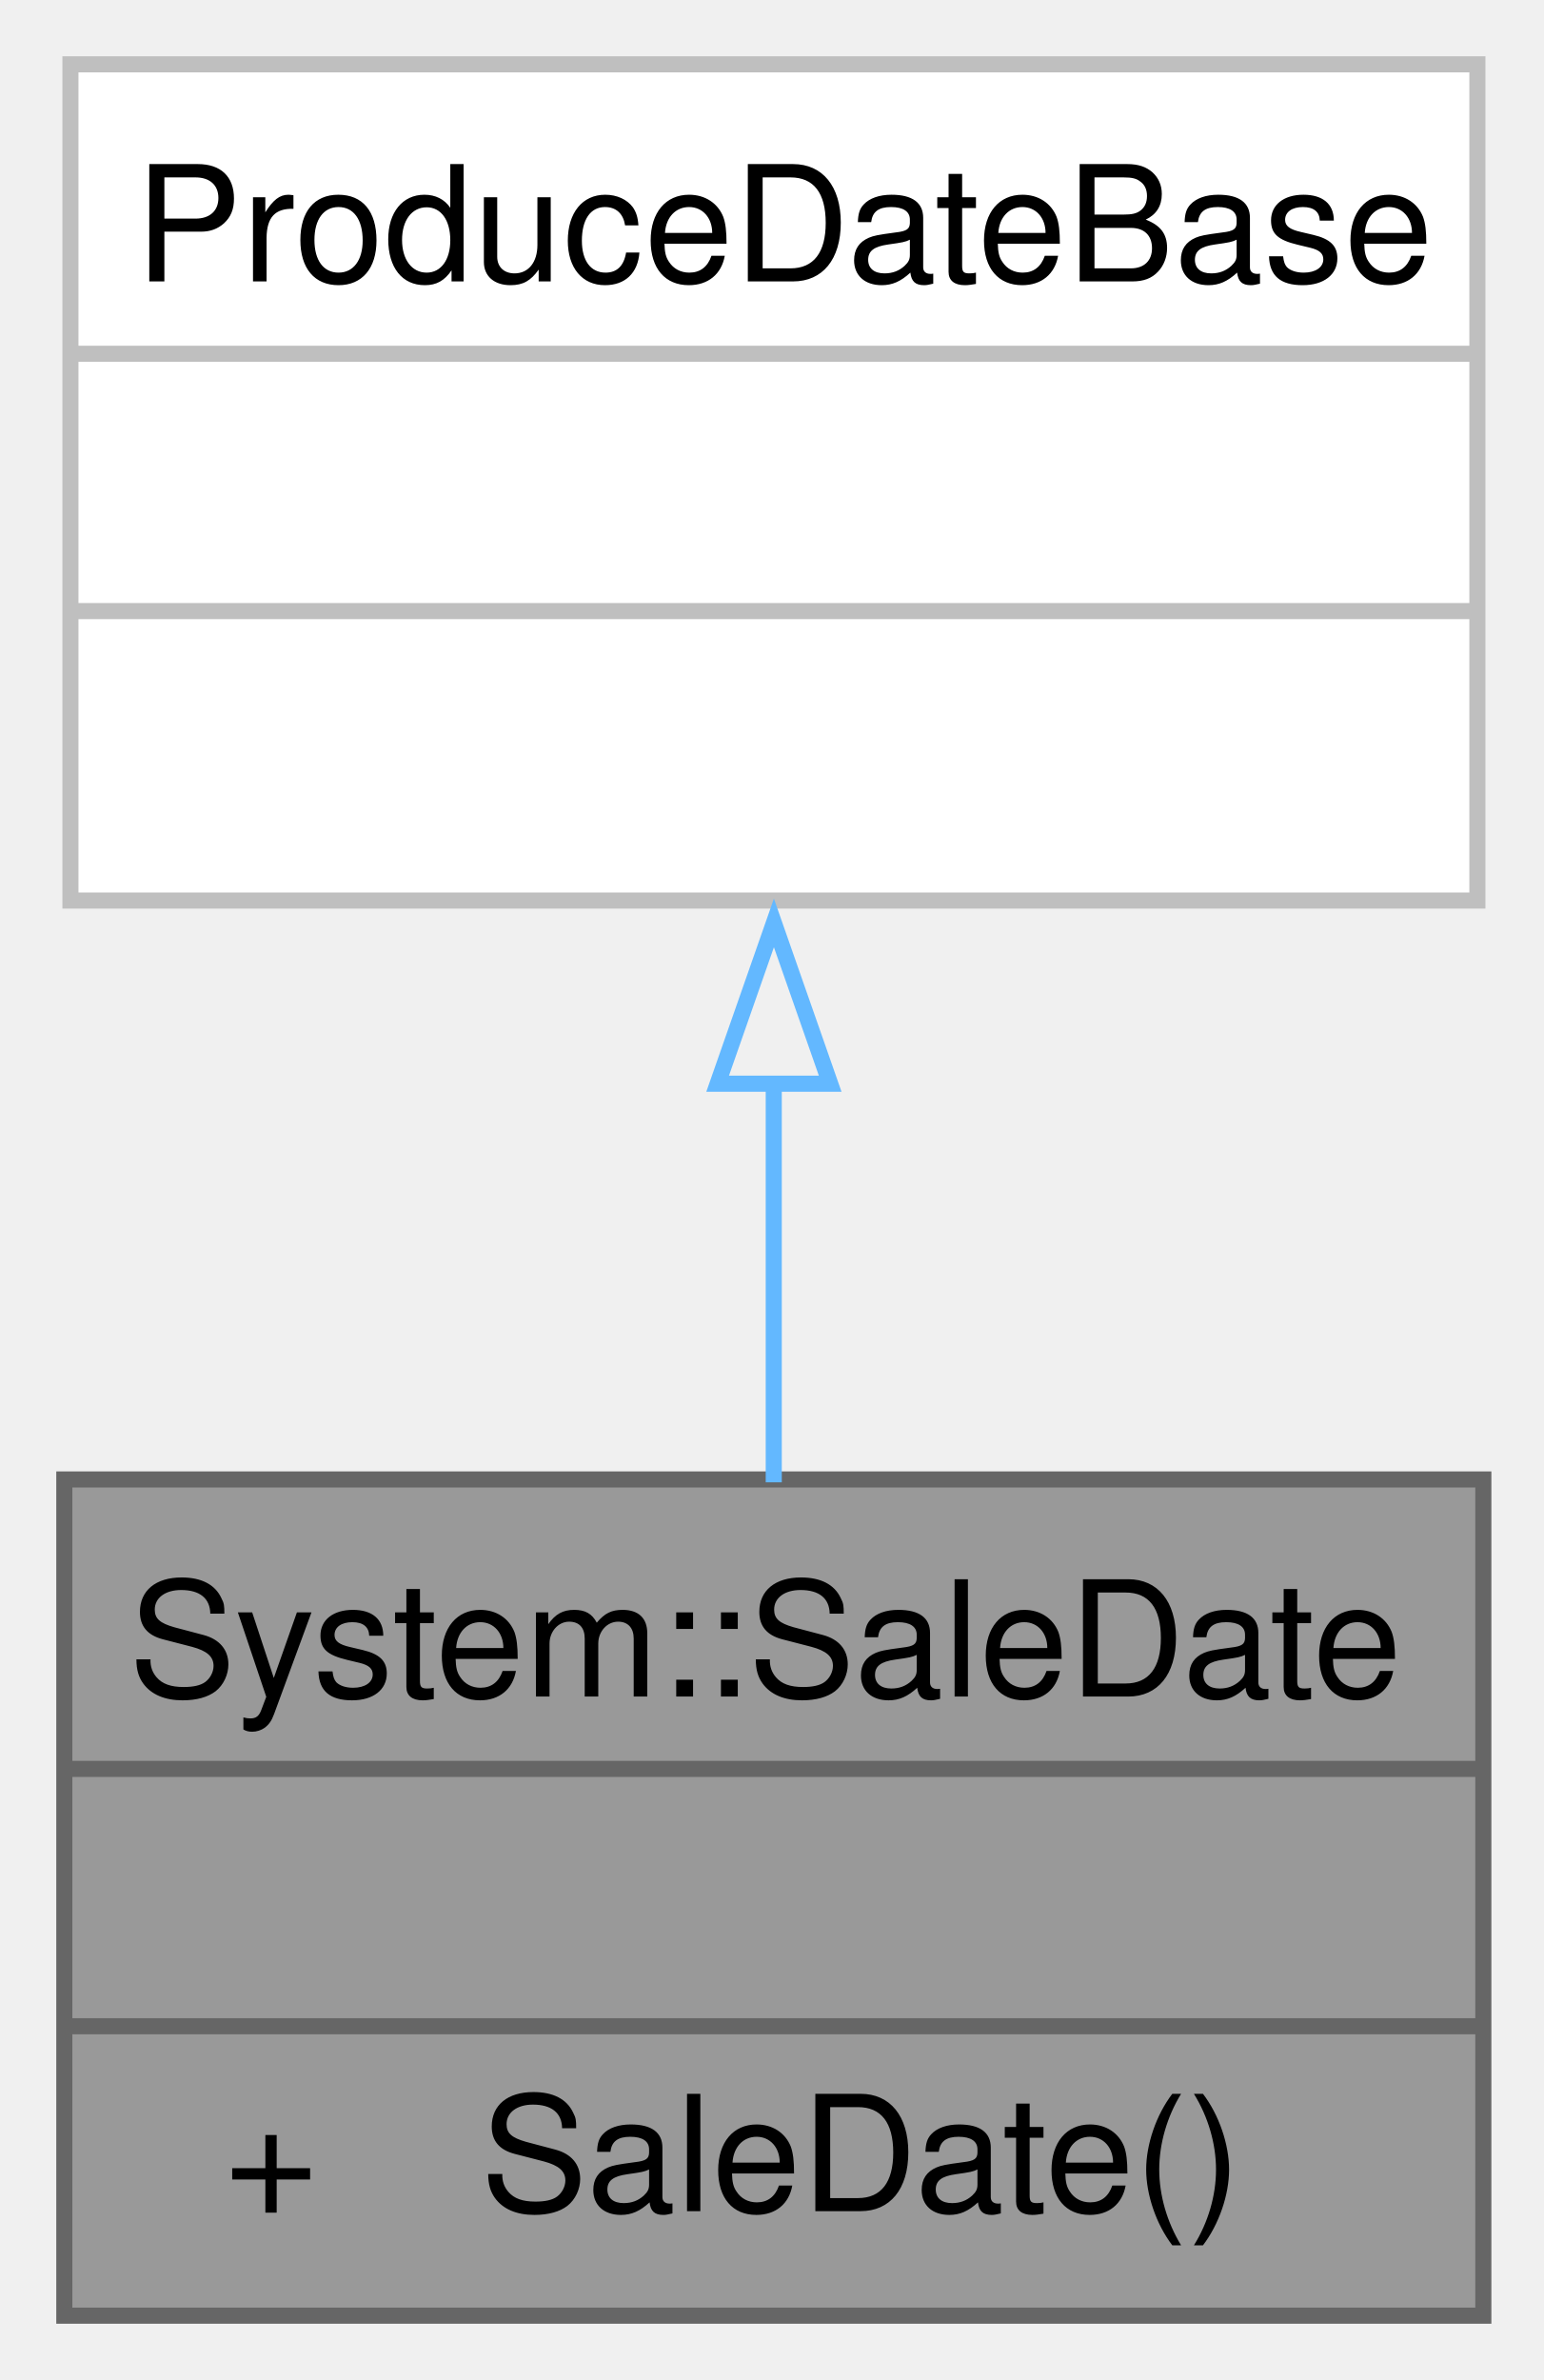
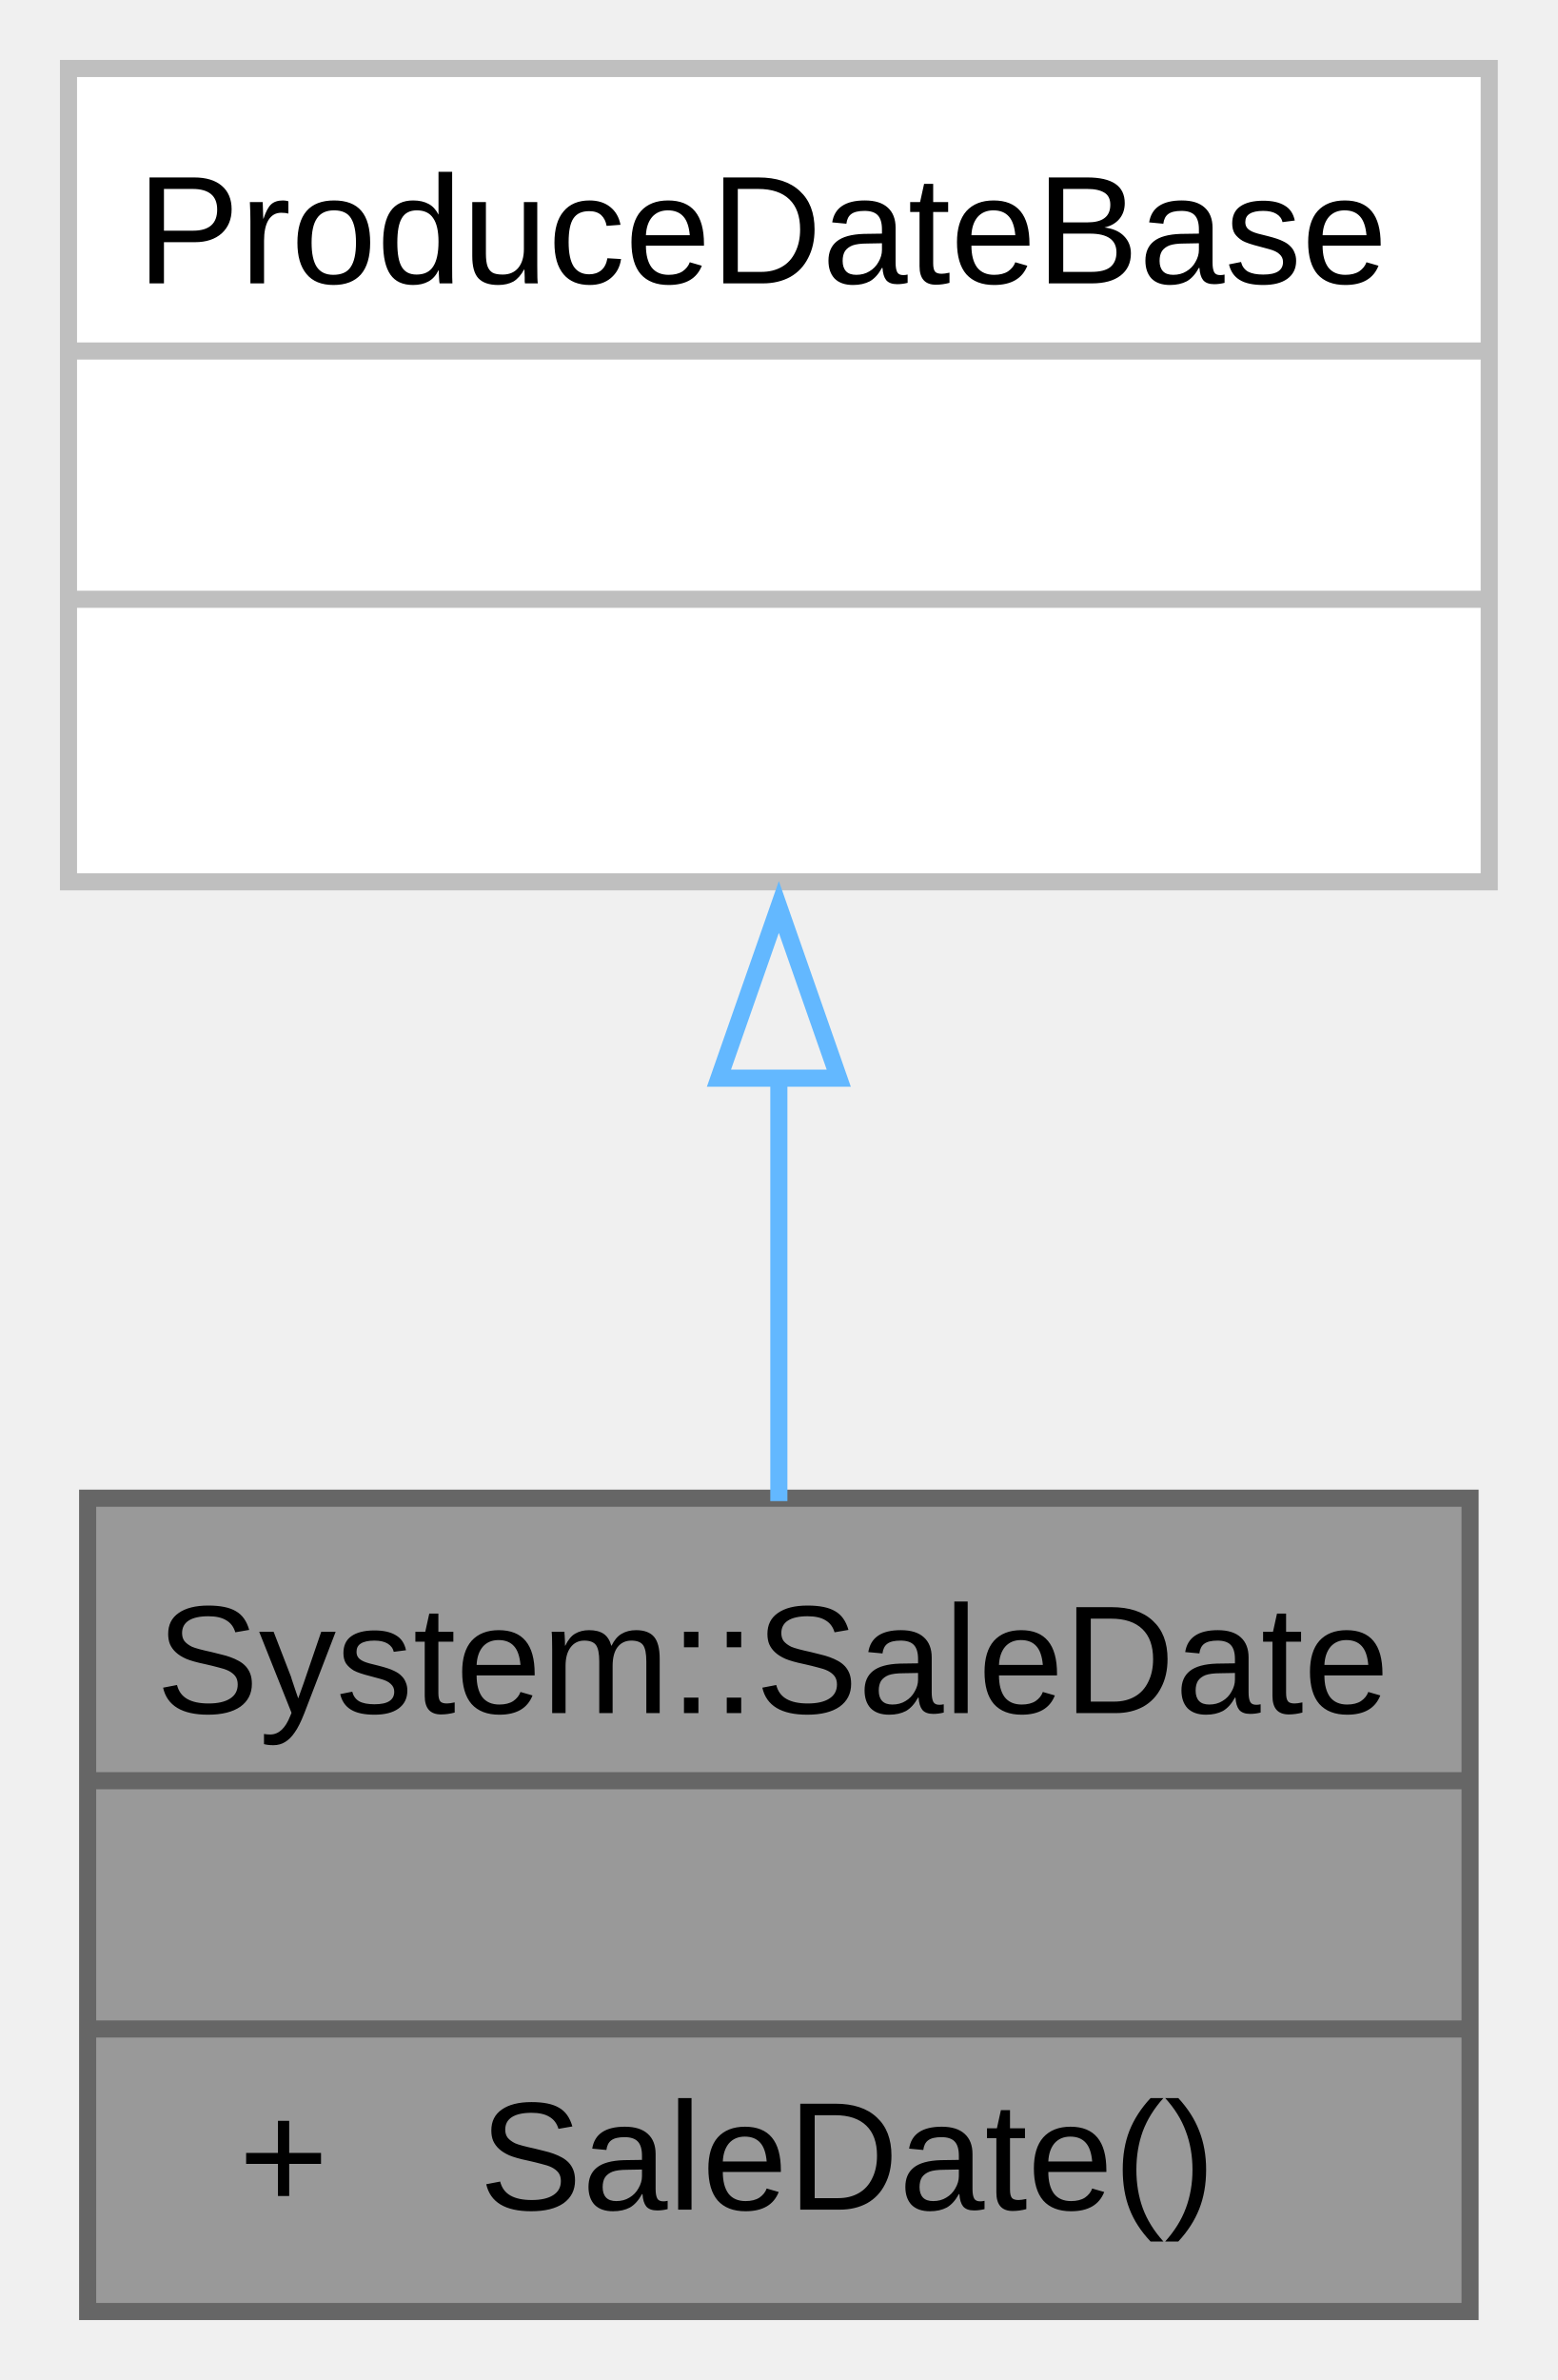
- <svg xmlns="http://www.w3.org/2000/svg" xmlns:xlink="http://www.w3.org/1999/xlink" width="96pt" height="148pt" viewBox="0.00 0.00 96.00 148.00">
-   <g id="graph0" class="graph" transform="scale(1 1) rotate(0) translate(4 144)">
+ <svg xmlns="http://www.w3.org/2000/svg" xmlns:xlink="http://www.w3.org/1999/xlink" width="91pt" height="139pt" viewBox="0.00 0.00 91.00 139.00">
+   <g id="graph0" class="graph" transform="scale(1 1) rotate(0) translate(4 135)">
    <g id="Node000001" class="node">
      <g id="a_Node000001">
        <a xlink:title="Sale date wrapper for firmware builds.">
-           <polygon fill="#999999" stroke="none" points="88.25,-52 0,-52 0,0 88.25,0 88.25,-52" />
-           <text xml:space="preserve" text-anchor="start" x="4" y="-38.5" font-family="Helvetica,sans-Serif" font-size="10.00">System::SaleDate</text>
-           <text xml:space="preserve" text-anchor="start" x="42.62" y="-22.5" font-family="Helvetica,sans-Serif" font-size="10.00"> </text>
-           <text xml:space="preserve" text-anchor="start" x="9.94" y="-6.5" font-family="Helvetica,sans-Serif" font-size="10.00">+</text>
-           <text xml:space="preserve" text-anchor="start" x="25.88" y="-6.5" font-family="Helvetica,sans-Serif" font-size="10.00">SaleDate()</text>
-           <polygon fill="#666666" stroke="#666666" points="0,-34 0,-34 88.25,-34 88.25,-34 0,-34" />
-           <polygon fill="#666666" stroke="#666666" points="0,-18 0,-18 88.25,-18 88.25,-18 0,-18" />
-           <polygon fill="none" stroke="#666666" points="0,0 0,-52 88.25,-52 88.25,0 0,0" />
+           <polygon fill="#999999" stroke="none" points="81.88,-47.5 1.12,-47.5 1.12,0 81.88,0 81.88,-47.5" />
+           <text xml:space="preserve" text-anchor="start" x="5.12" y="-34.95" font-family="Arial" font-size="9.00">System::SaleDate</text>
+           <text xml:space="preserve" text-anchor="start" x="40.38" y="-20.45" font-family="Arial" font-size="9.00"> </text>
+           <text xml:space="preserve" text-anchor="start" x="9.94" y="-5.95" font-family="Arial" font-size="9.00">+</text>
+           <text xml:space="preserve" text-anchor="start" x="24" y="-5.95" font-family="Arial" font-size="9.00">SaleDate()</text>
+           <polygon fill="#666666" stroke="#666666" points="1.12,-31 1.12,-31 81.88,-31 81.88,-31 1.12,-31" />
+           <polygon fill="#666666" stroke="#666666" points="1.12,-16.5 1.12,-16.5 81.88,-16.5 81.88,-16.5 1.12,-16.5" />
+           <polygon fill="none" stroke="#666666" points="1.12,0 1.12,-47.5 81.88,-47.5 81.88,0 1.12,0" />
        </a>
      </g>
    </g>
    <g id="Node000002" class="node">
      <g id="a_Node000002">
        <a xlink:href="../../d3/d89/class_produce_date_base.html" target="_top" xlink:title=" ">
-           <polygon fill="white" stroke="none" points="87.88,-140 0.38,-140 0.38,-88 87.88,-88 87.88,-140" />
-           <text xml:space="preserve" text-anchor="start" x="4.38" y="-126.5" font-family="Helvetica,sans-Serif" font-size="10.00">ProduceDateBase</text>
-           <text xml:space="preserve" text-anchor="start" x="42.62" y="-110.5" font-family="Helvetica,sans-Serif" font-size="10.00"> </text>
-           <text xml:space="preserve" text-anchor="start" x="42.62" y="-94.5" font-family="Helvetica,sans-Serif" font-size="10.00"> </text>
-           <polygon fill="#bfbfbf" stroke="#bfbfbf" points="0.38,-122 0.38,-122 87.88,-122 87.88,-122 0.38,-122" />
-           <polygon fill="#bfbfbf" stroke="#bfbfbf" points="0.38,-106 0.38,-106 87.88,-106 87.88,-106 0.38,-106" />
-           <polygon fill="none" stroke="#bfbfbf" points="0.38,-88 0.38,-140 87.88,-140 87.88,-88 0.38,-88" />
+           <polygon fill="white" stroke="none" points="83,-131 0,-131 0,-83.5 83,-83.5 83,-131" />
+           <text xml:space="preserve" text-anchor="start" x="4" y="-118.45" font-family="Arial" font-size="9.00">ProduceDateBase</text>
+           <text xml:space="preserve" text-anchor="start" x="40.38" y="-103.95" font-family="Arial" font-size="9.00"> </text>
+           <text xml:space="preserve" text-anchor="start" x="40.38" y="-89.45" font-family="Arial" font-size="9.00"> </text>
+           <polygon fill="#bfbfbf" stroke="#bfbfbf" points="0,-114.5 0,-114.5 83,-114.5 83,-114.5 0,-114.5" />
+           <polygon fill="#bfbfbf" stroke="#bfbfbf" points="0,-100 0,-100 83,-100 83,-100 0,-100" />
+           <polygon fill="none" stroke="#bfbfbf" points="0,-83.5 0,-131 83,-131 83,-83.5 0,-83.5" />
        </a>
      </g>
    </g>
    <g id="edge1_Node000001_Node000002" class="edge">
      <g id="a_edge1_Node000001_Node000002">
        <a xlink:title=" ">
-           <path fill="none" stroke="#63b8ff" d="M44.12,-76.66C44.12,-68.29 44.12,-59.57 44.12,-51.82" />
-           <polygon fill="none" stroke="#63b8ff" points="40.63,-76.61 44.13,-86.61 47.63,-76.61 40.63,-76.61" />
+           <path fill="none" stroke="#63b8ff" d="M41.5,-72.12C41.5,-63.75 41.5,-55 41.5,-47.33" />
+           <polygon fill="none" stroke="#63b8ff" points="38,-72.03 41.5,-82.03 45,-72.03 38,-72.03" />
        </a>
      </g>
    </g>
  </g>
</svg>
